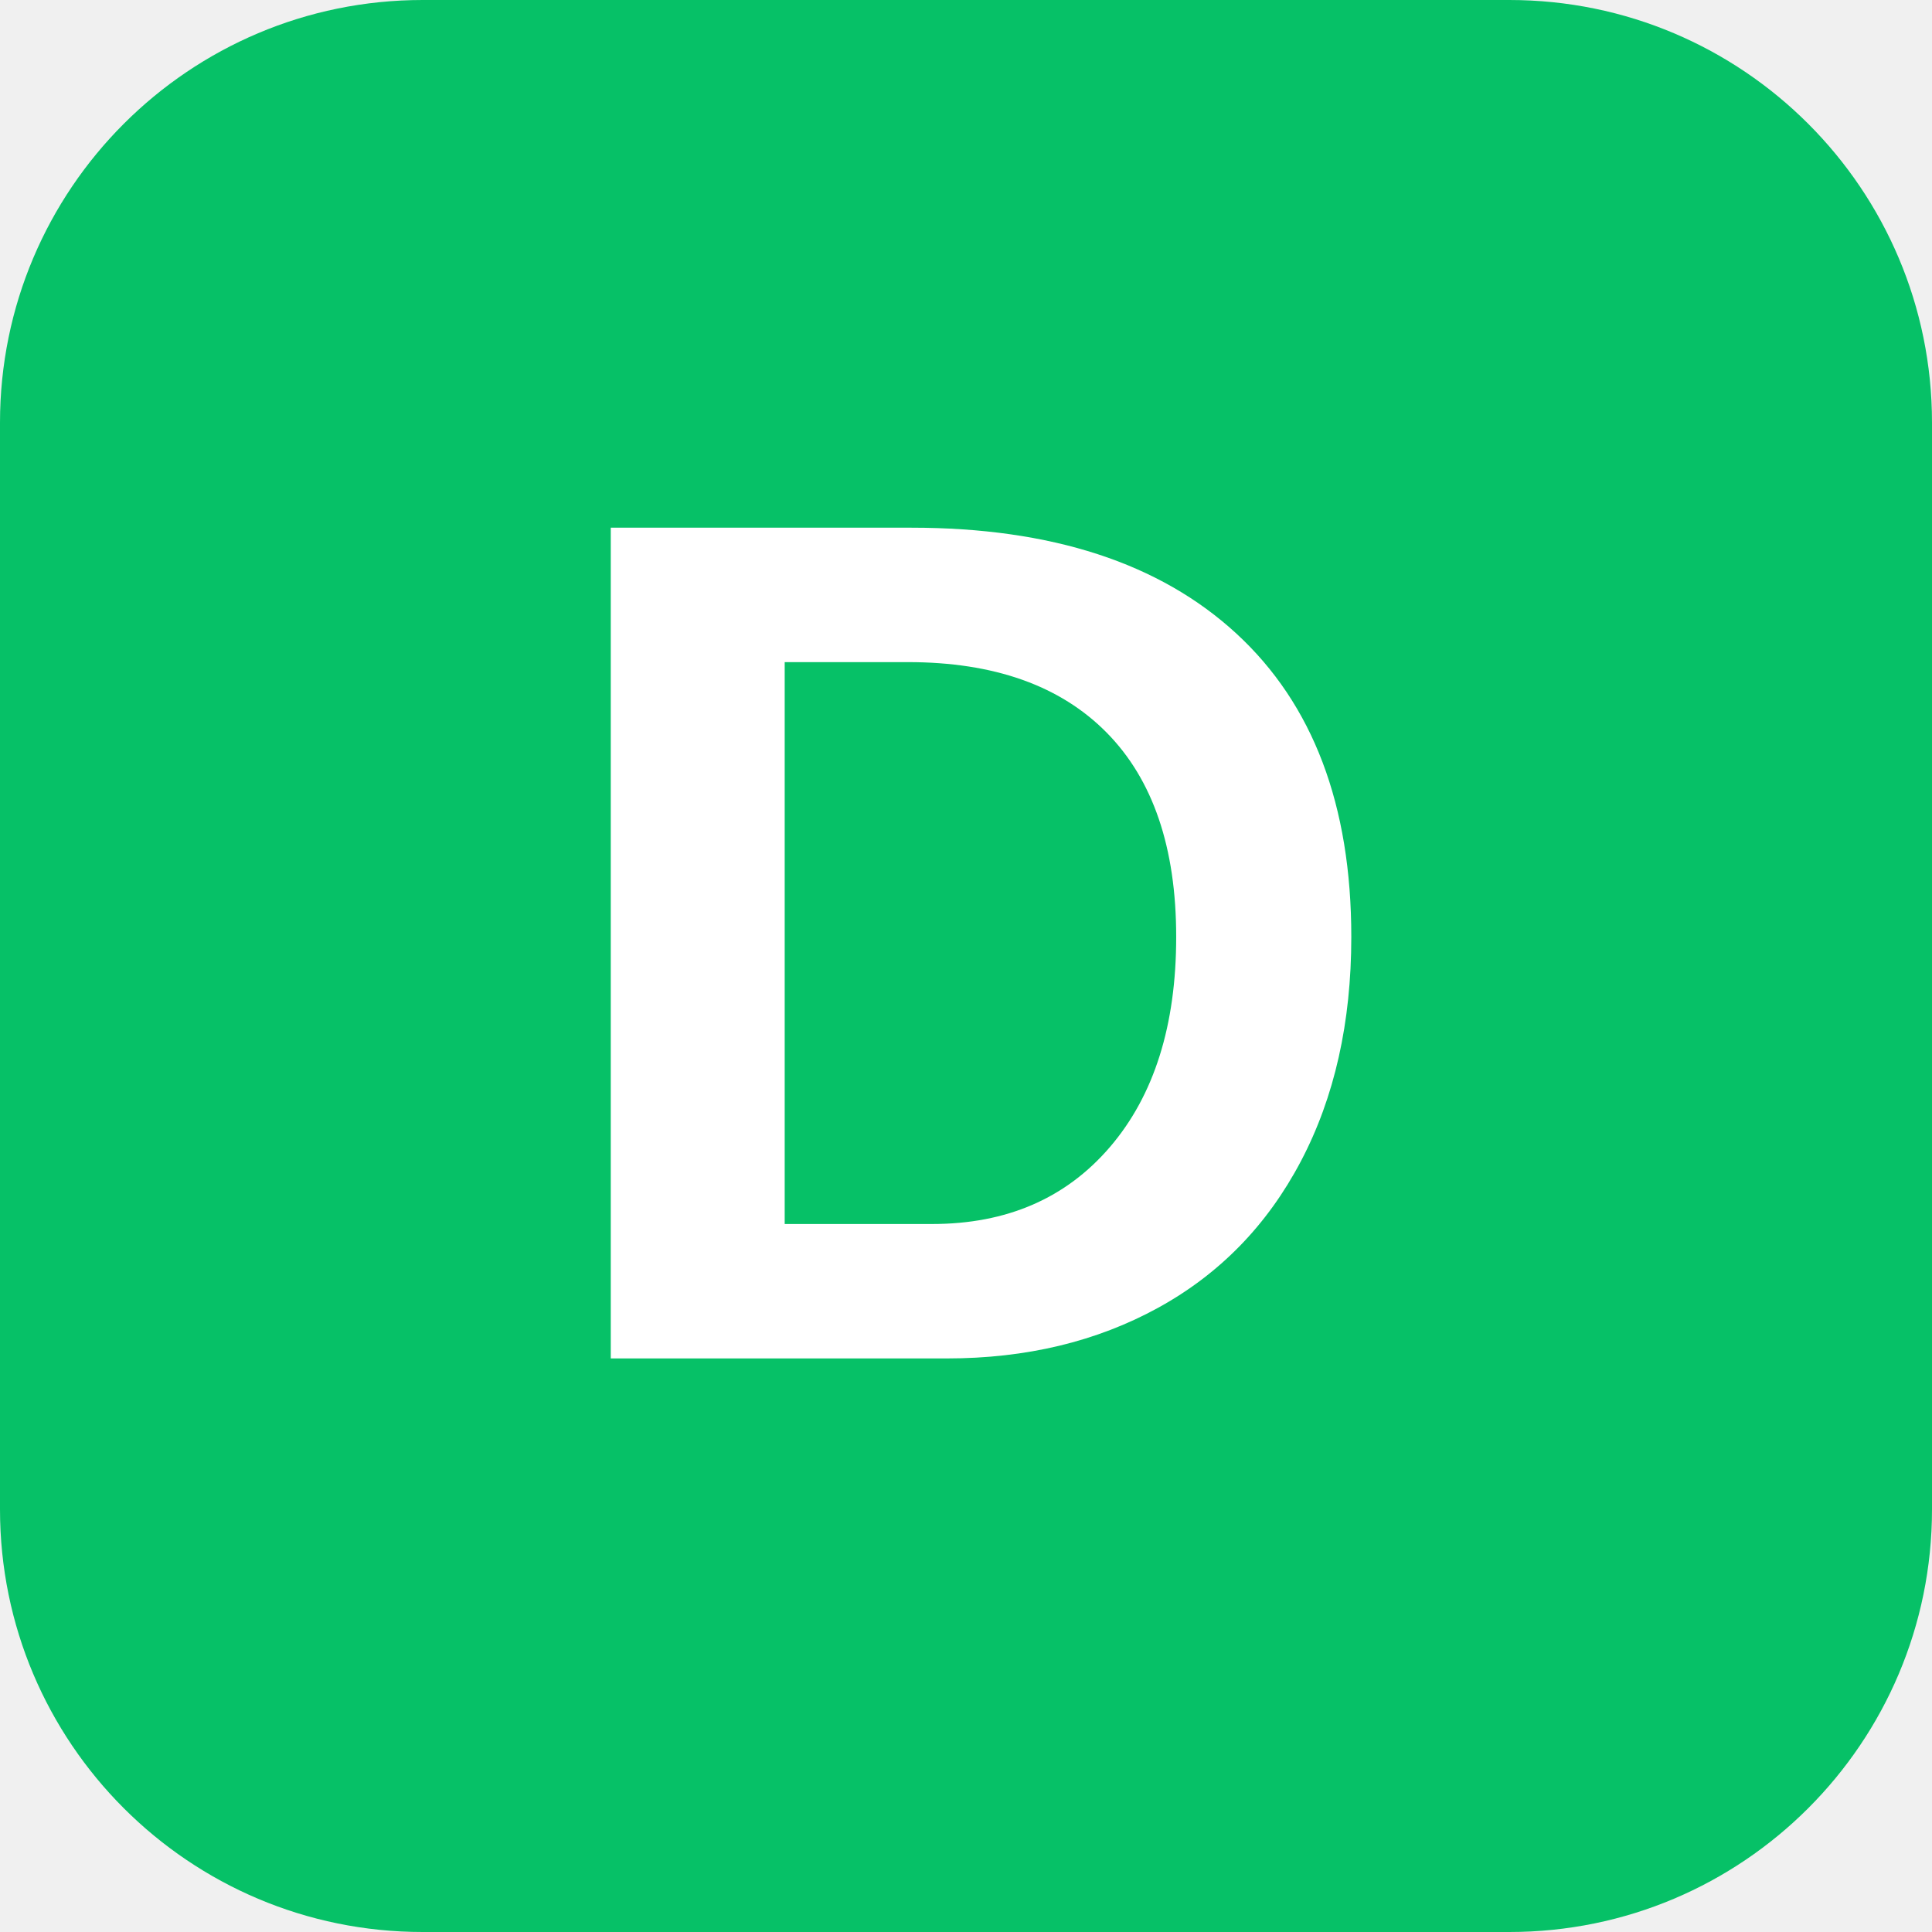
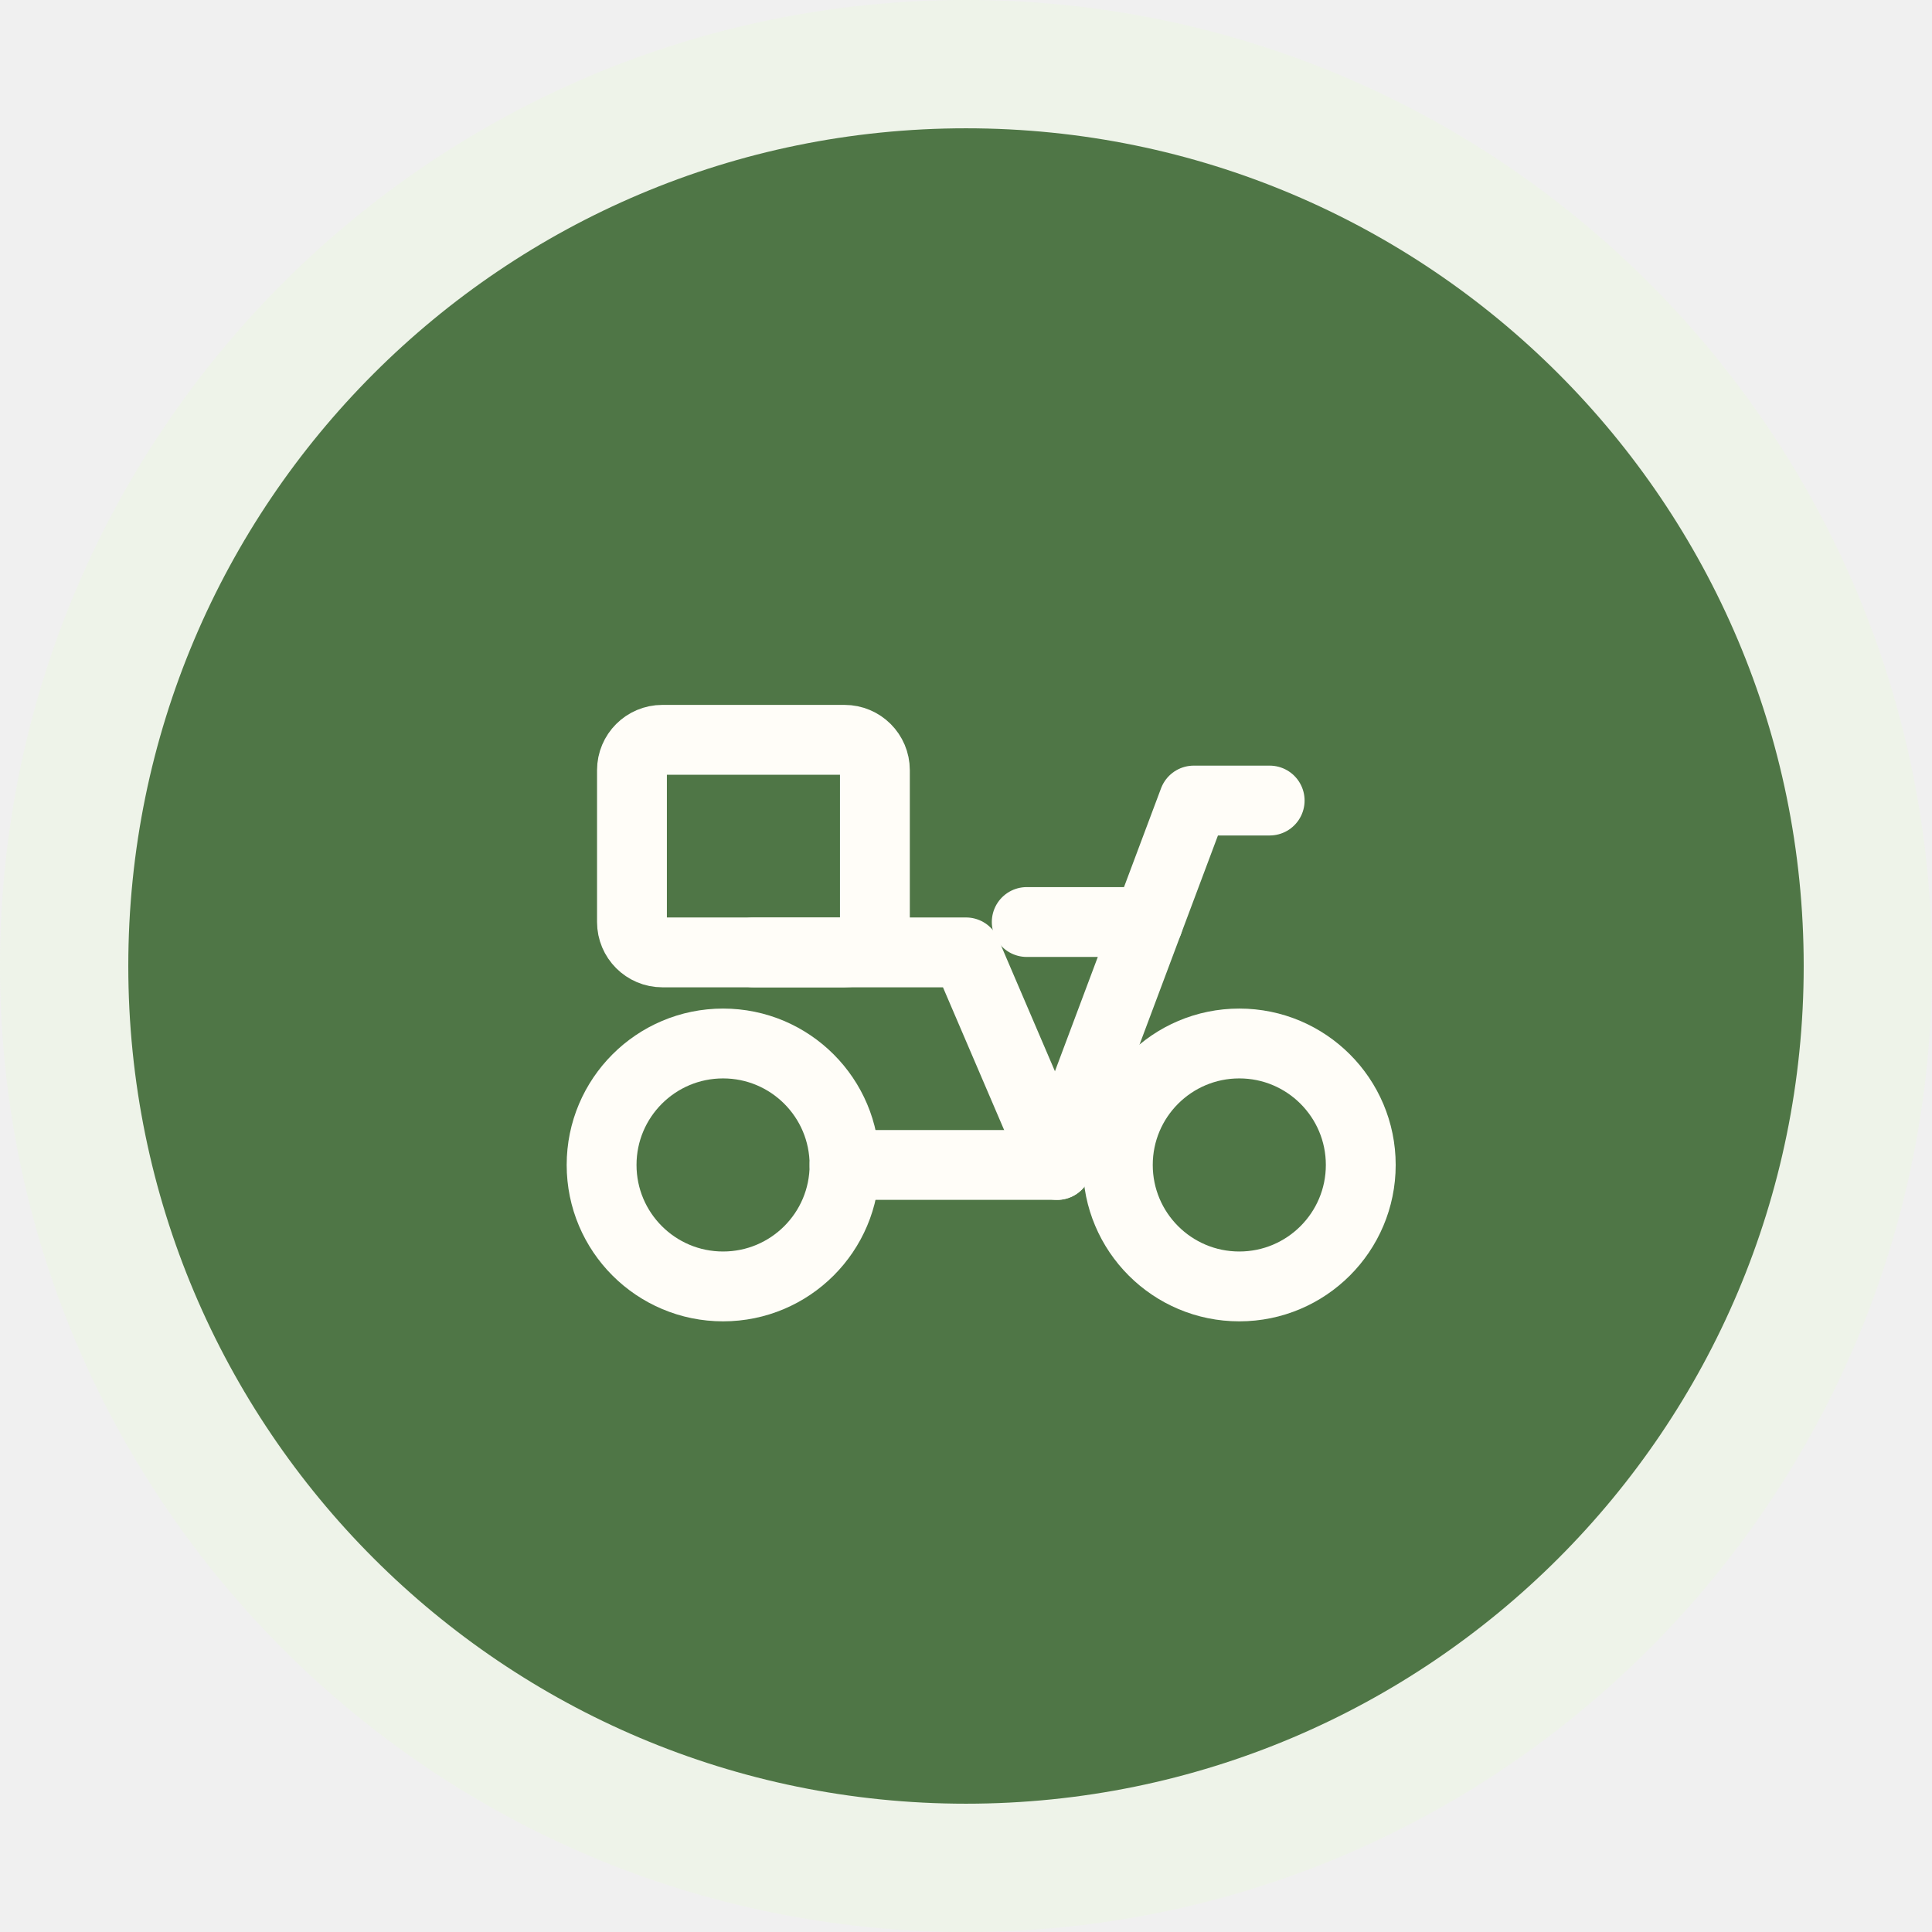
<svg xmlns="http://www.w3.org/2000/svg" viewBox="0 0 512 512">
-   <rect width="512" height="512" rx="112" fill="#06c167" />
-   <text x="256" y="360" text-anchor="middle" font-family="Arial,Helvetica,sans-serif" font-weight="900" font-size="320" fill="#fff">D</text>
+   <circle cx="256" cy="256" r="256" fill="#eef3e9" />
+   <circle cx="256" cy="256" r="222" fill="#4f7646" />
+   <g transform="translate(127.24 131.68) scale(8.0475)" fill="none" stroke="#fffdf8" stroke-width="2.3" stroke-linecap="round" stroke-linejoin="round">
+     <circle cx="8" cy="22" r="4" />
+     <circle cx="25" cy="22" r="4" />
+     <path d="M12 22h7l3-8h-4" />
+     <path d="M19 22l-3-7H9" />
+     <rect x="5" y="8" width="8" height="7" rx="1" />
+     <path d="M22 14l1.5-4H26" />
+   </g>
</svg>
